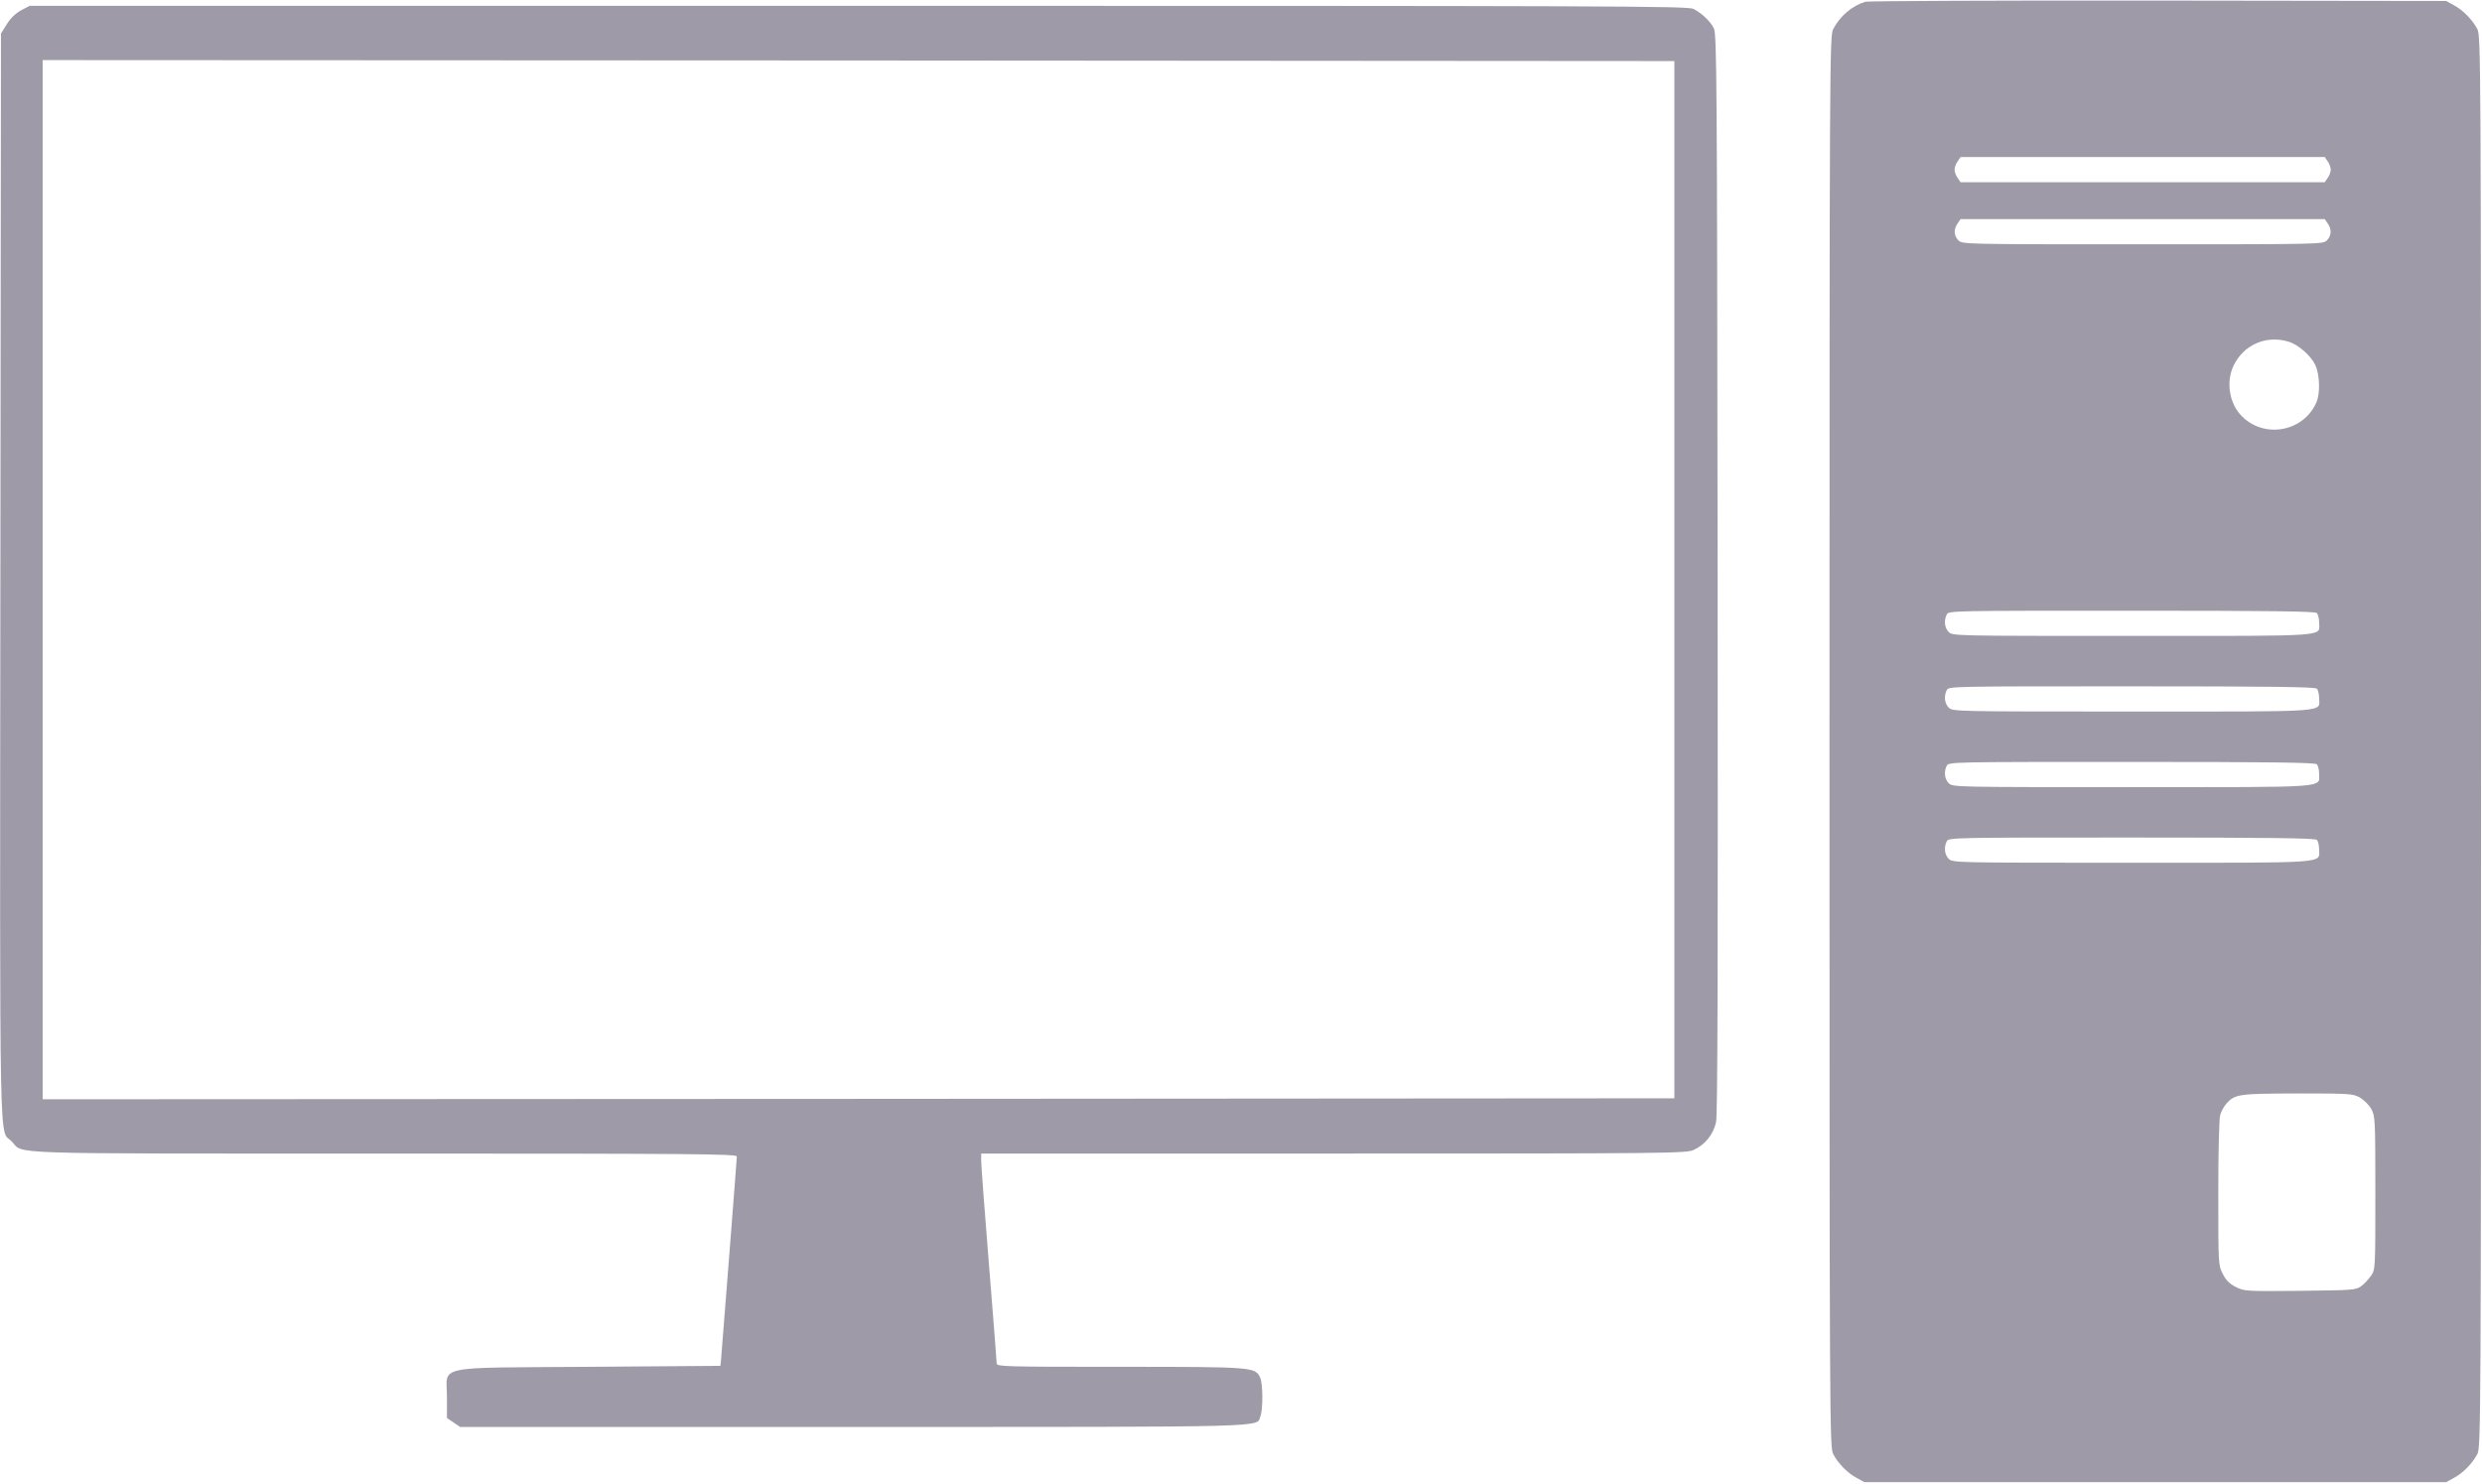
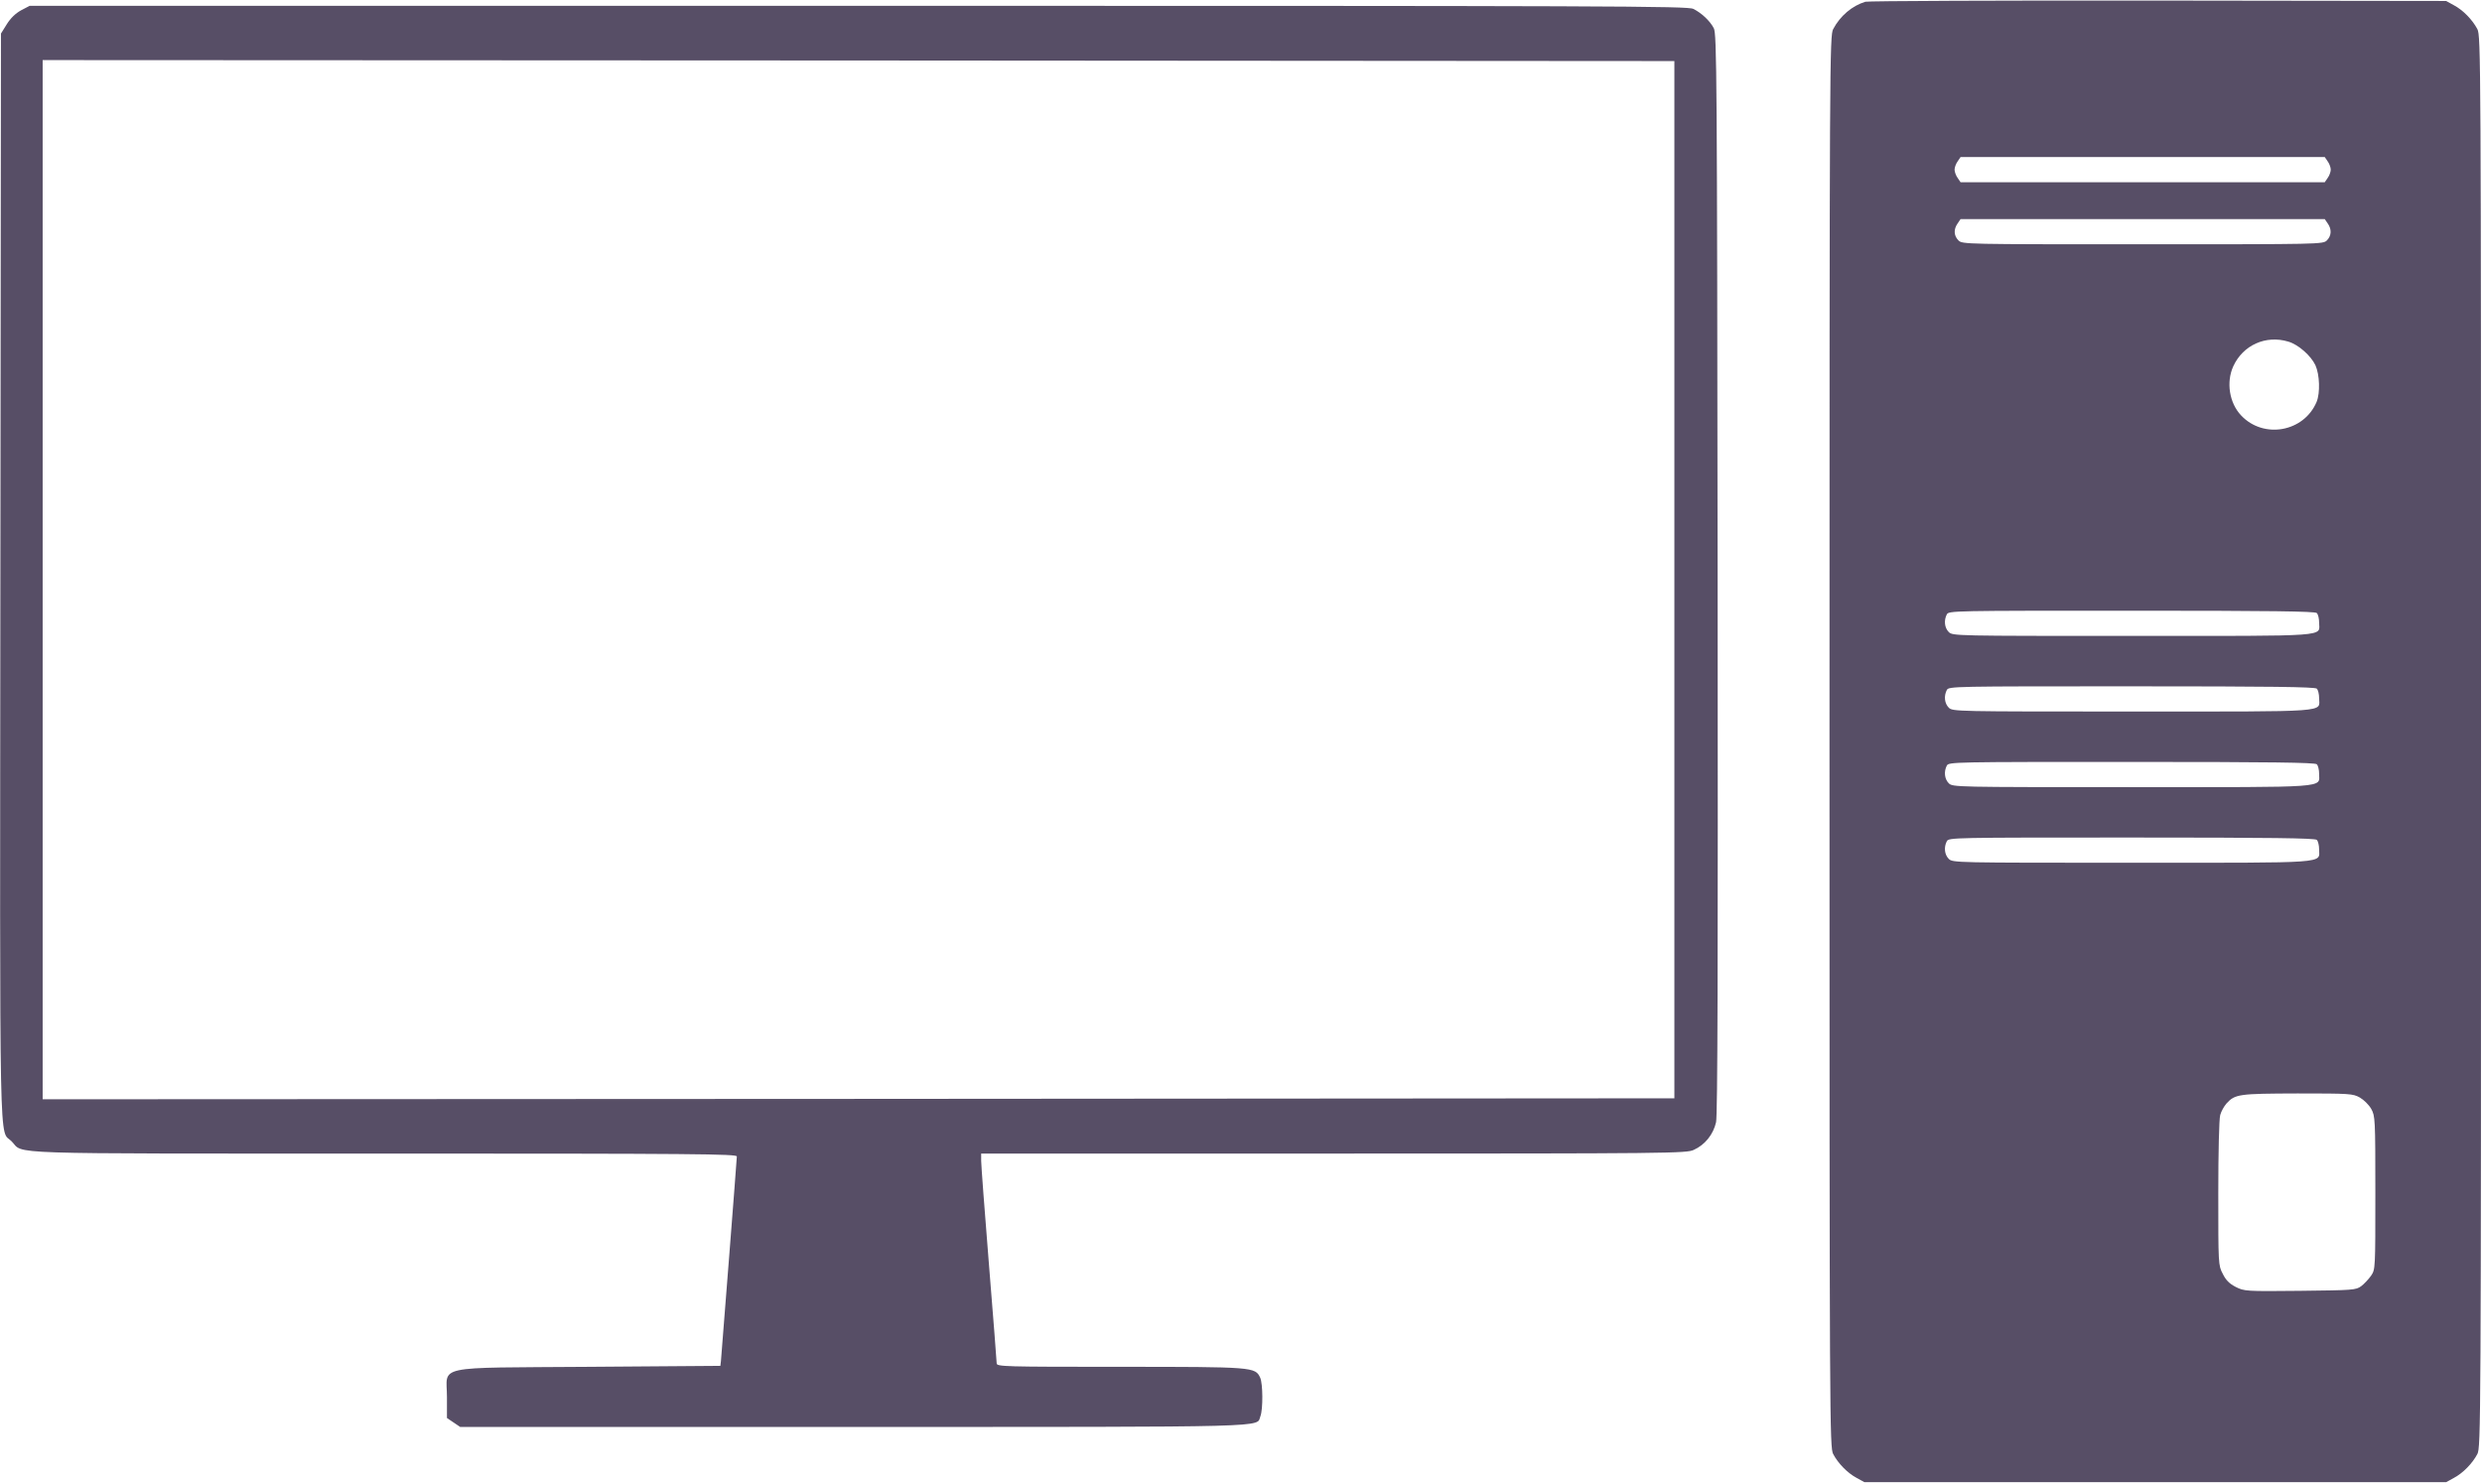
<svg xmlns="http://www.w3.org/2000/svg" version="1.0" width="1280pt" height="765pt" viewBox="0 0 1280 765" preserveAspectRatio="xMidYMid meet">
-   <g transform="translate(0,765) scale(0.1,-0.1)" fill="#100326" fill-opacity="0.4" stroke="none">
+   <g transform="translate(0,765) scale(0.1,-0.1)" fill="#100326" fill-opacity="0.7" stroke="none">
    <path d="M9620 7641 c-69 -21 -130 -73 -166 -141 -18 -34 -19 -144 -19 -3675 0 -3531 1 -3641 19 -3675 26 -49 74 -98 121 -123 l40 -22 1500 0 1500 0 40 22 c47 25 95 74 121 123 18 34 19 144 19 3675 0 3531 -1 3641 -19 3675 -26 49 -74 98 -121 123 l-40 22 -1485 2 c-817 1 -1496 -2 -1510 -6z m2384 -823 c9 -12 16 -32 16 -43 0 -11 -7 -31 -16 -43 l-15 -22 -939 0 -939 0 -15 22 c-9 12 -16 32 -16 43 0 11 7 31 16 43 l15 22 939 0 939 0 15 -22z m0 -320 c22 -31 20 -64 -4 -88 -20 -20 -33 -20 -950 -20 -917 0 -930 0 -950 20 -24 24 -26 57 -4 88 l15 22 939 0 939 0 15 -22z m-203 -610 c52 -15 117 -73 140 -122 22 -49 25 -143 6 -189 -65 -155 -273 -193 -389 -70 -61 64 -78 171 -41 253 50 110 168 163 284 128z m147 -1400 c7 -7 12 -29 12 -49 0 -74 74 -69 -961 -69 -916 0 -929 0 -949 20 -22 22 -26 60 -10 91 10 19 32 19 953 19 720 0 946 -3 955 -12z m0 -390 c7 -7 12 -29 12 -49 0 -74 74 -69 -961 -69 -916 0 -929 0 -949 20 -22 22 -26 60 -10 91 10 19 32 19 953 19 720 0 946 -3 955 -12z m0 -390 c7 -7 12 -29 12 -49 0 -74 64 -69 -967 -69 -910 0 -923 0 -943 20 -22 22 -26 60 -10 91 10 19 32 19 953 19 720 0 946 -3 955 -12z m0 -390 c7 -7 12 -29 12 -49 0 -74 64 -69 -967 -69 -910 0 -923 0 -943 20 -22 22 -26 60 -10 91 10 19 32 19 953 19 720 0 946 -3 955 -12z m222 -1329 c21 -12 47 -38 59 -59 20 -37 21 -49 21 -432 0 -393 0 -395 -22 -428 -13 -18 -36 -43 -51 -54 -27 -20 -42 -21 -315 -24 -282 -3 -288 -2 -332 20 -33 17 -51 35 -67 68 -23 43 -23 50 -23 415 0 211 4 385 10 404 5 19 20 45 32 59 45 49 63 51 367 52 270 0 285 -1 321 -21z" />
    <path d="M109 7597 c-29 -16 -54 -40 -74 -72 l-30 -48 -3 -2801 c-3 -3086 -7 -2846 58 -2913 67 -68 -94 -63 1919 -63 1617 0 1821 -2 1821 -15 0 -15 -78 -1007 -82 -1055 l-3 -25 -677 -5 c-813 -6 -733 11 -733 -156 l0 -108 34 -23 34 -23 2024 0 c2206 0 2081 -3 2103 55 14 36 13 168 -1 199 -26 55 -32 56 -724 56 -598 0 -635 1 -635 18 0 9 -18 240 -40 512 -22 272 -40 512 -40 533 l0 37 1818 0 c1736 0 1819 1 1857 19 58 26 101 80 115 143 8 39 10 779 8 2833 -3 2568 -4 2782 -20 2810 -20 38 -63 78 -105 99 -29 15 -392 16 -4306 16 l-4274 0 -44 -23z m8526 -2937 l0 -2675 -4207 -3 -4208 -2 0 2680 0 2680 4208 -2 4207 -3 0 -2675z" />
  </g>
</svg>
